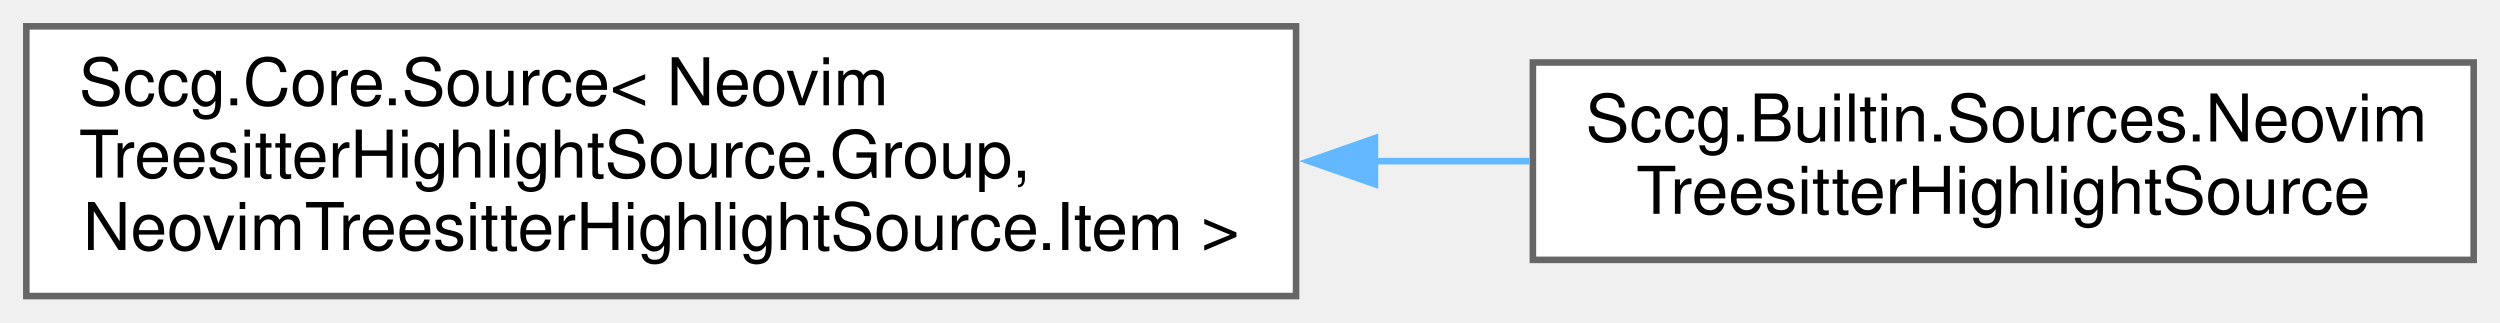
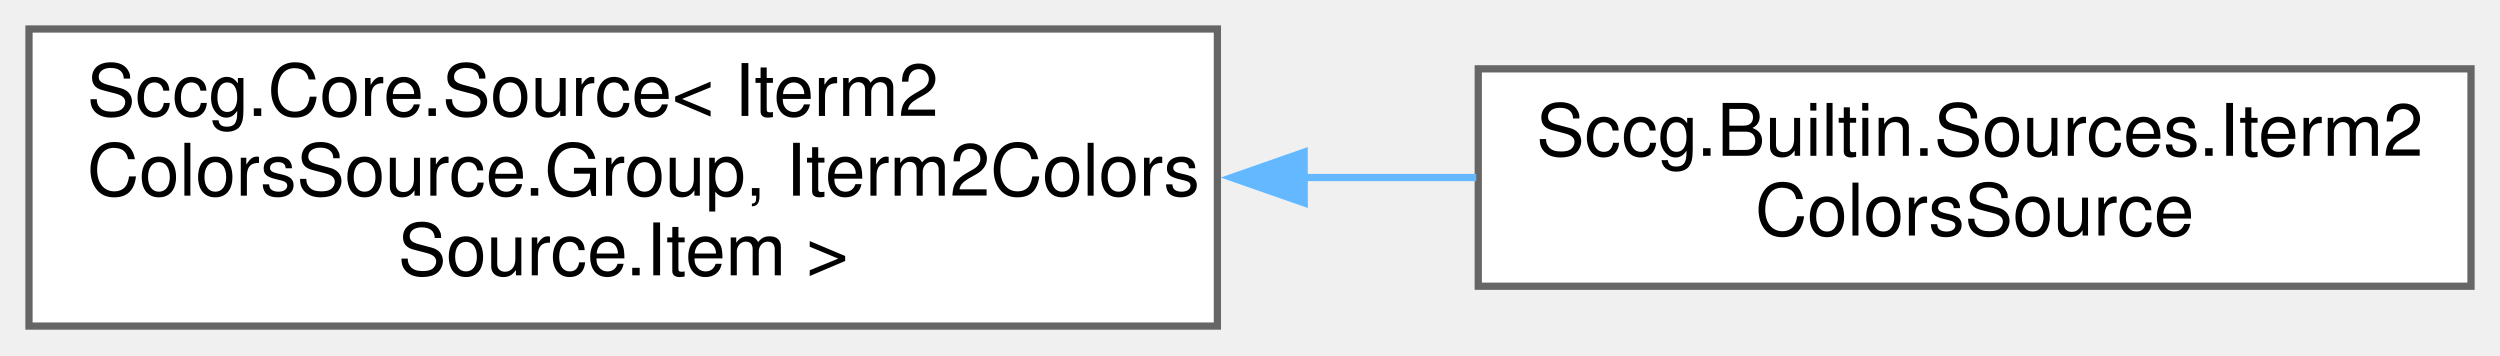
- <svg xmlns="http://www.w3.org/2000/svg" xmlns:xlink="http://www.w3.org/1999/xlink" width="380pt" height="49pt" viewBox="0.00 0.00 380.00 49.00">
+ <svg xmlns="http://www.w3.org/2000/svg" xmlns:xlink="http://www.w3.org/1999/xlink" width="345pt" height="49pt" viewBox="0.00 0.00 345.00 49.00">
  <g id="graph0" class="graph" transform="scale(1 1) rotate(0) translate(4 45)">
    <g id="node1" class="node">
      <g id="a_node1">
        <a xlink:href="classSccg_1_1Core_1_1Source.html" target="_top" xlink:title=" ">
-           <polygon fill="white" stroke="#666666" points="193,-41 0,-41 0,0 193,0 193,-41" />
-           <text text-anchor="start" x="8" y="-29" font-family="Helvetica,sans-Serif" font-size="10.00">Sccg.Core.Source&lt; Neovim</text>
-           <text text-anchor="start" x="8" y="-18" font-family="Helvetica,sans-Serif" font-size="10.00">TreesitterHighlightSource.Group,</text>
-           <text text-anchor="middle" x="96.5" y="-7" font-family="Helvetica,sans-Serif" font-size="10.00"> NeovimTreesitterHighlightSource.Item &gt;</text>
+           <polygon fill="white" stroke="#666666" points="164,-41 0,-41 0,0 164,0 164,-41" />
+           <text text-anchor="start" x="8" y="-29" font-family="Helvetica,sans-Serif" font-size="10.00">Sccg.Core.Source&lt; Iterm2</text>
+           <text text-anchor="start" x="8" y="-18" font-family="Helvetica,sans-Serif" font-size="10.00">ColorsSource.Group, Iterm2Colors</text>
+           <text text-anchor="middle" x="82" y="-7" font-family="Helvetica,sans-Serif" font-size="10.00">Source.Item &gt;</text>
        </a>
      </g>
    </g>
    <g id="node2" class="node">
      <g id="a_node2">
-         <a xlink:href="classSccg_1_1Builtin_1_1Sources_1_1NeovimTreesitterHighlightSource.html" target="_top" xlink:title=" ">
-           <polygon fill="white" stroke="#666666" points="372,-35.5 229,-35.5 229,-5.5 372,-5.5 372,-35.5" />
-           <text text-anchor="start" x="237" y="-23.5" font-family="Helvetica,sans-Serif" font-size="10.00">Sccg.Builtin.Sources.Neovim</text>
-           <text text-anchor="middle" x="300.5" y="-12.5" font-family="Helvetica,sans-Serif" font-size="10.00">TreesitterHighlightSource</text>
+         <a xlink:href="classSccg_1_1Builtin_1_1Sources_1_1Iterm2ColorsSource.html" target="_top" xlink:title=" ">
+           <polygon fill="white" stroke="#666666" points="337,-35.5 200,-35.5 200,-5.5 337,-5.5 337,-35.5" />
+           <text text-anchor="start" x="208" y="-23.5" font-family="Helvetica,sans-Serif" font-size="10.00">Sccg.Builtin.Sources.Iterm2</text>
+           <text text-anchor="middle" x="268.5" y="-12.5" font-family="Helvetica,sans-Serif" font-size="10.00">ColorsSource</text>
        </a>
      </g>
    </g>
    <g id="edge1" class="edge">
-       <path fill="none" stroke="#63b8ff" d="M204.83,-20.5C212.85,-20.5 220.81,-20.5 228.52,-20.5" />
-       <polygon fill="#63b8ff" stroke="#63b8ff" points="204.99,-17 194.99,-20.5 204.99,-24 204.99,-17" />
+       <path fill="none" stroke="#63b8ff" d="M175.83,-20.5C183.88,-20.5 191.93,-20.5 199.72,-20.5" />
+       <polygon fill="#63b8ff" stroke="#63b8ff" points="175.98,-17 165.97,-20.5 175.97,-24 175.98,-17" />
    </g>
  </g>
</svg>
